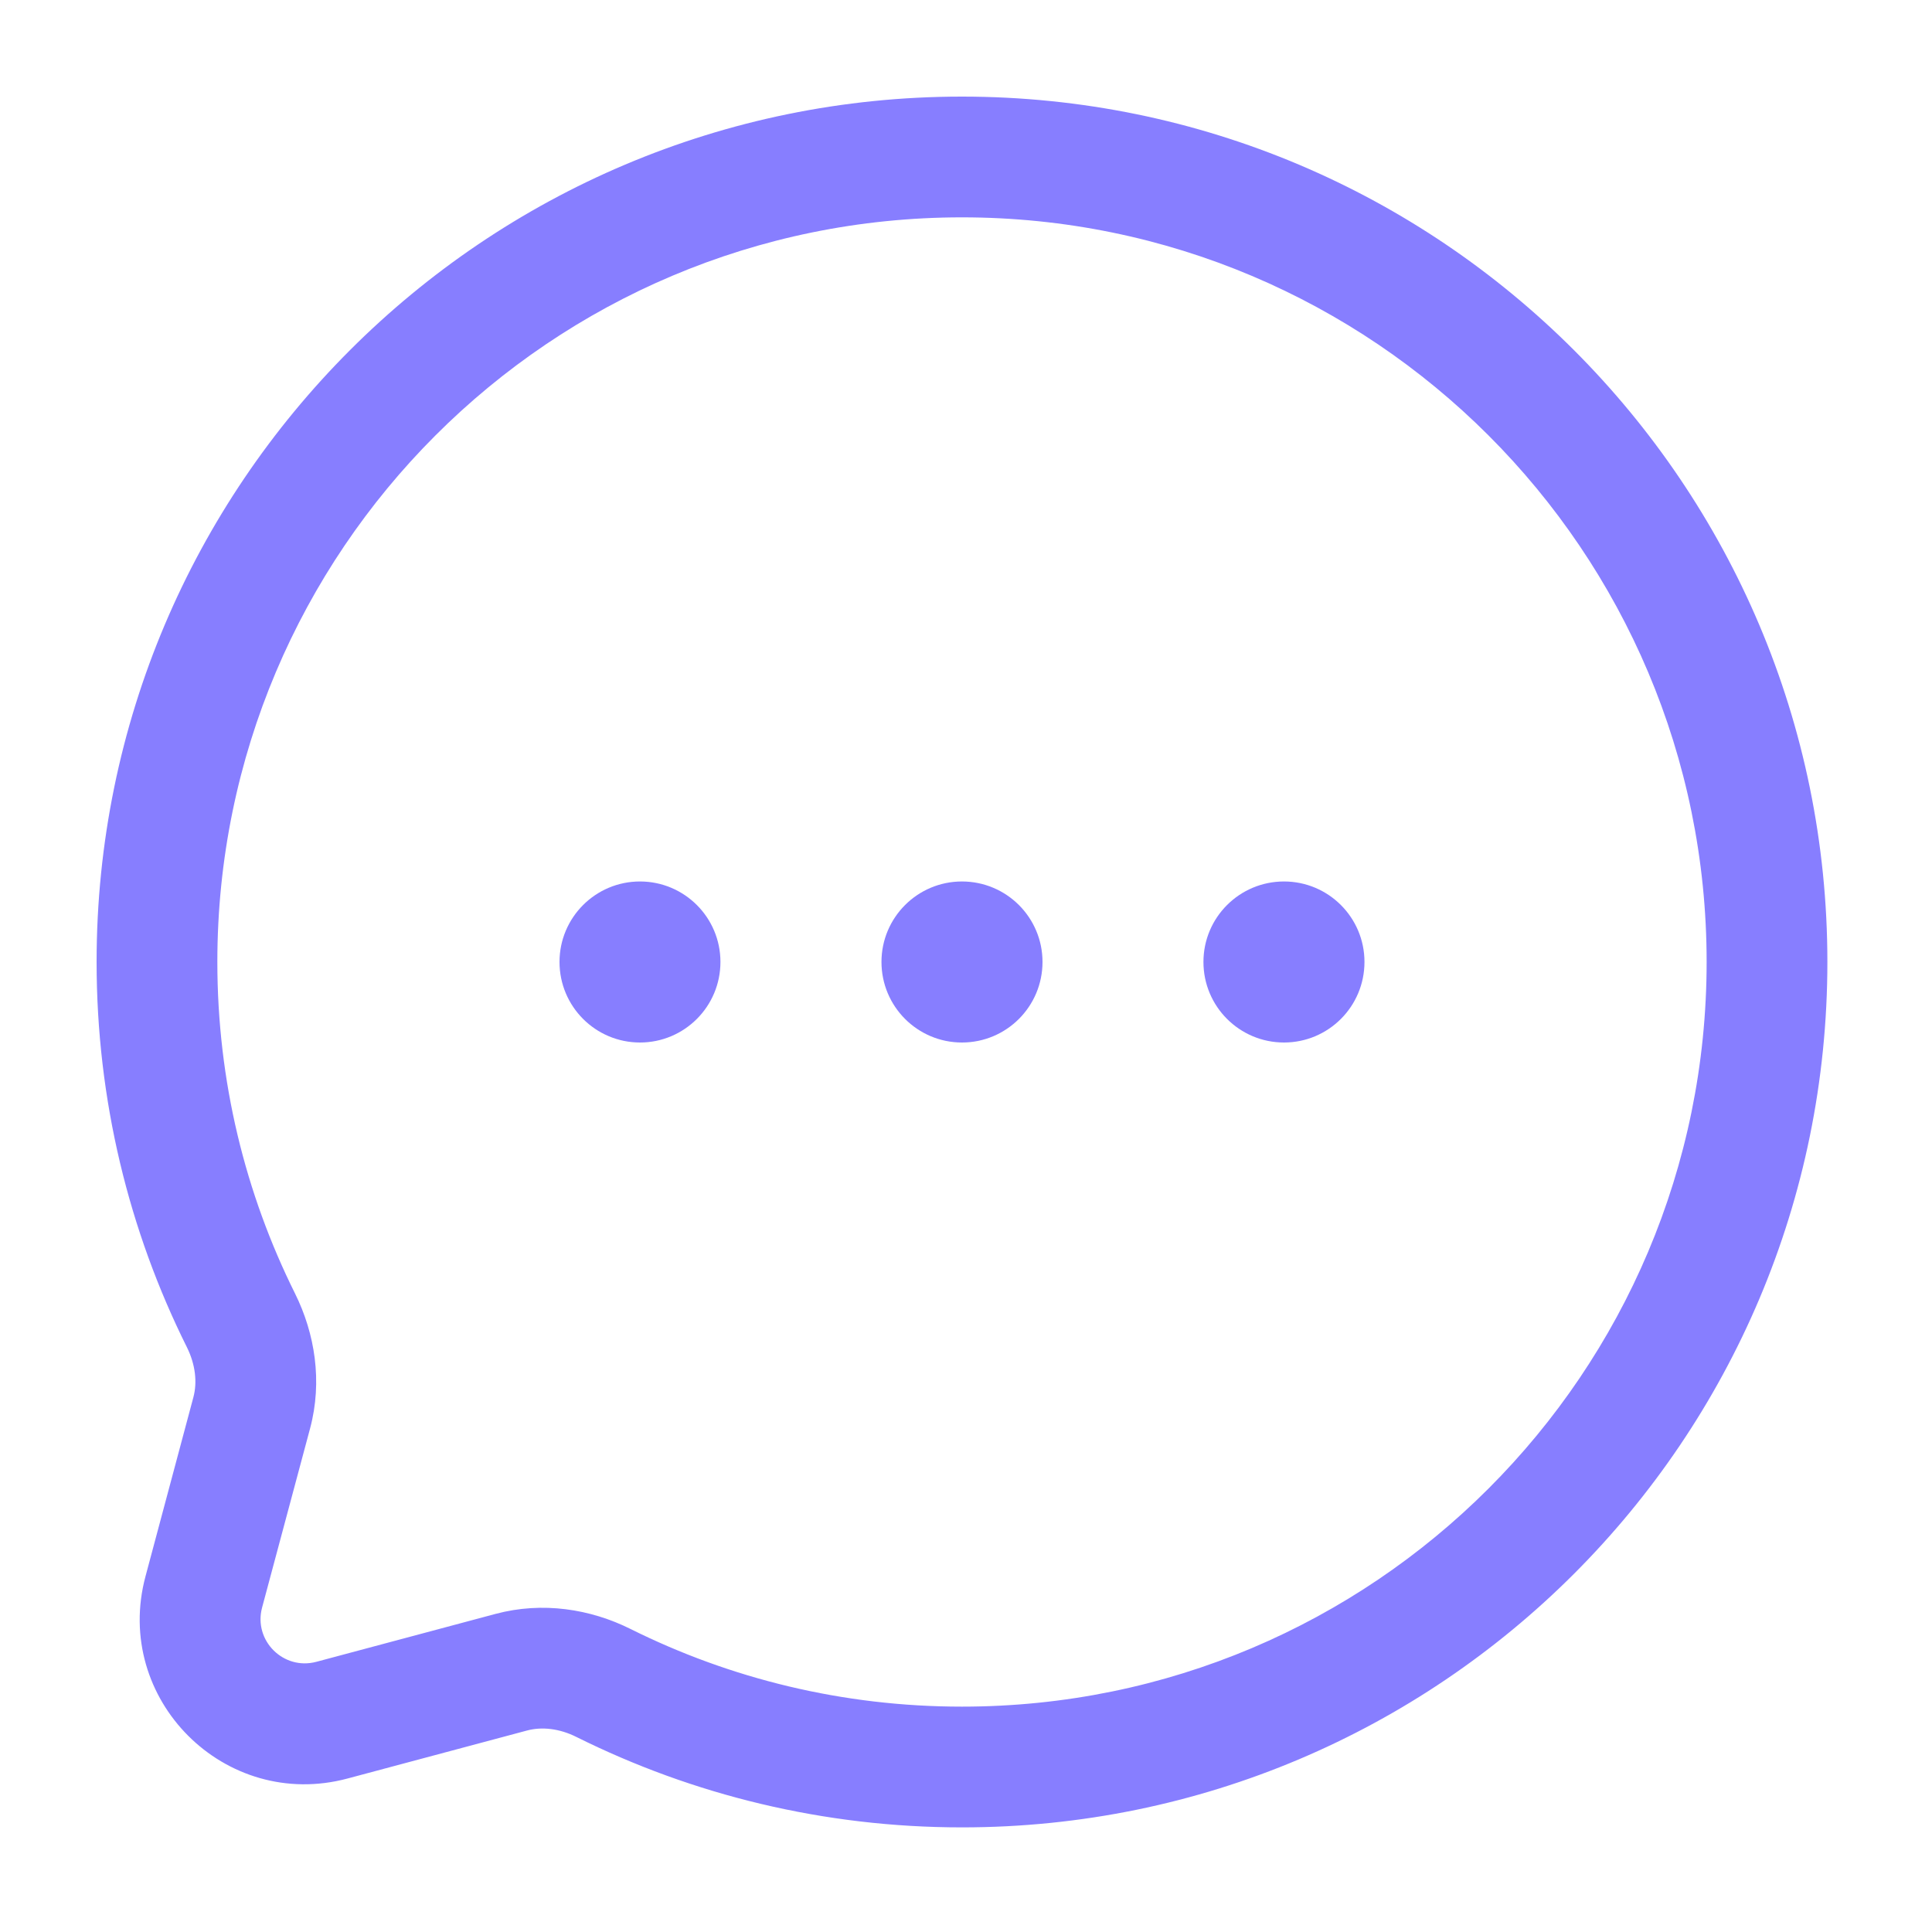
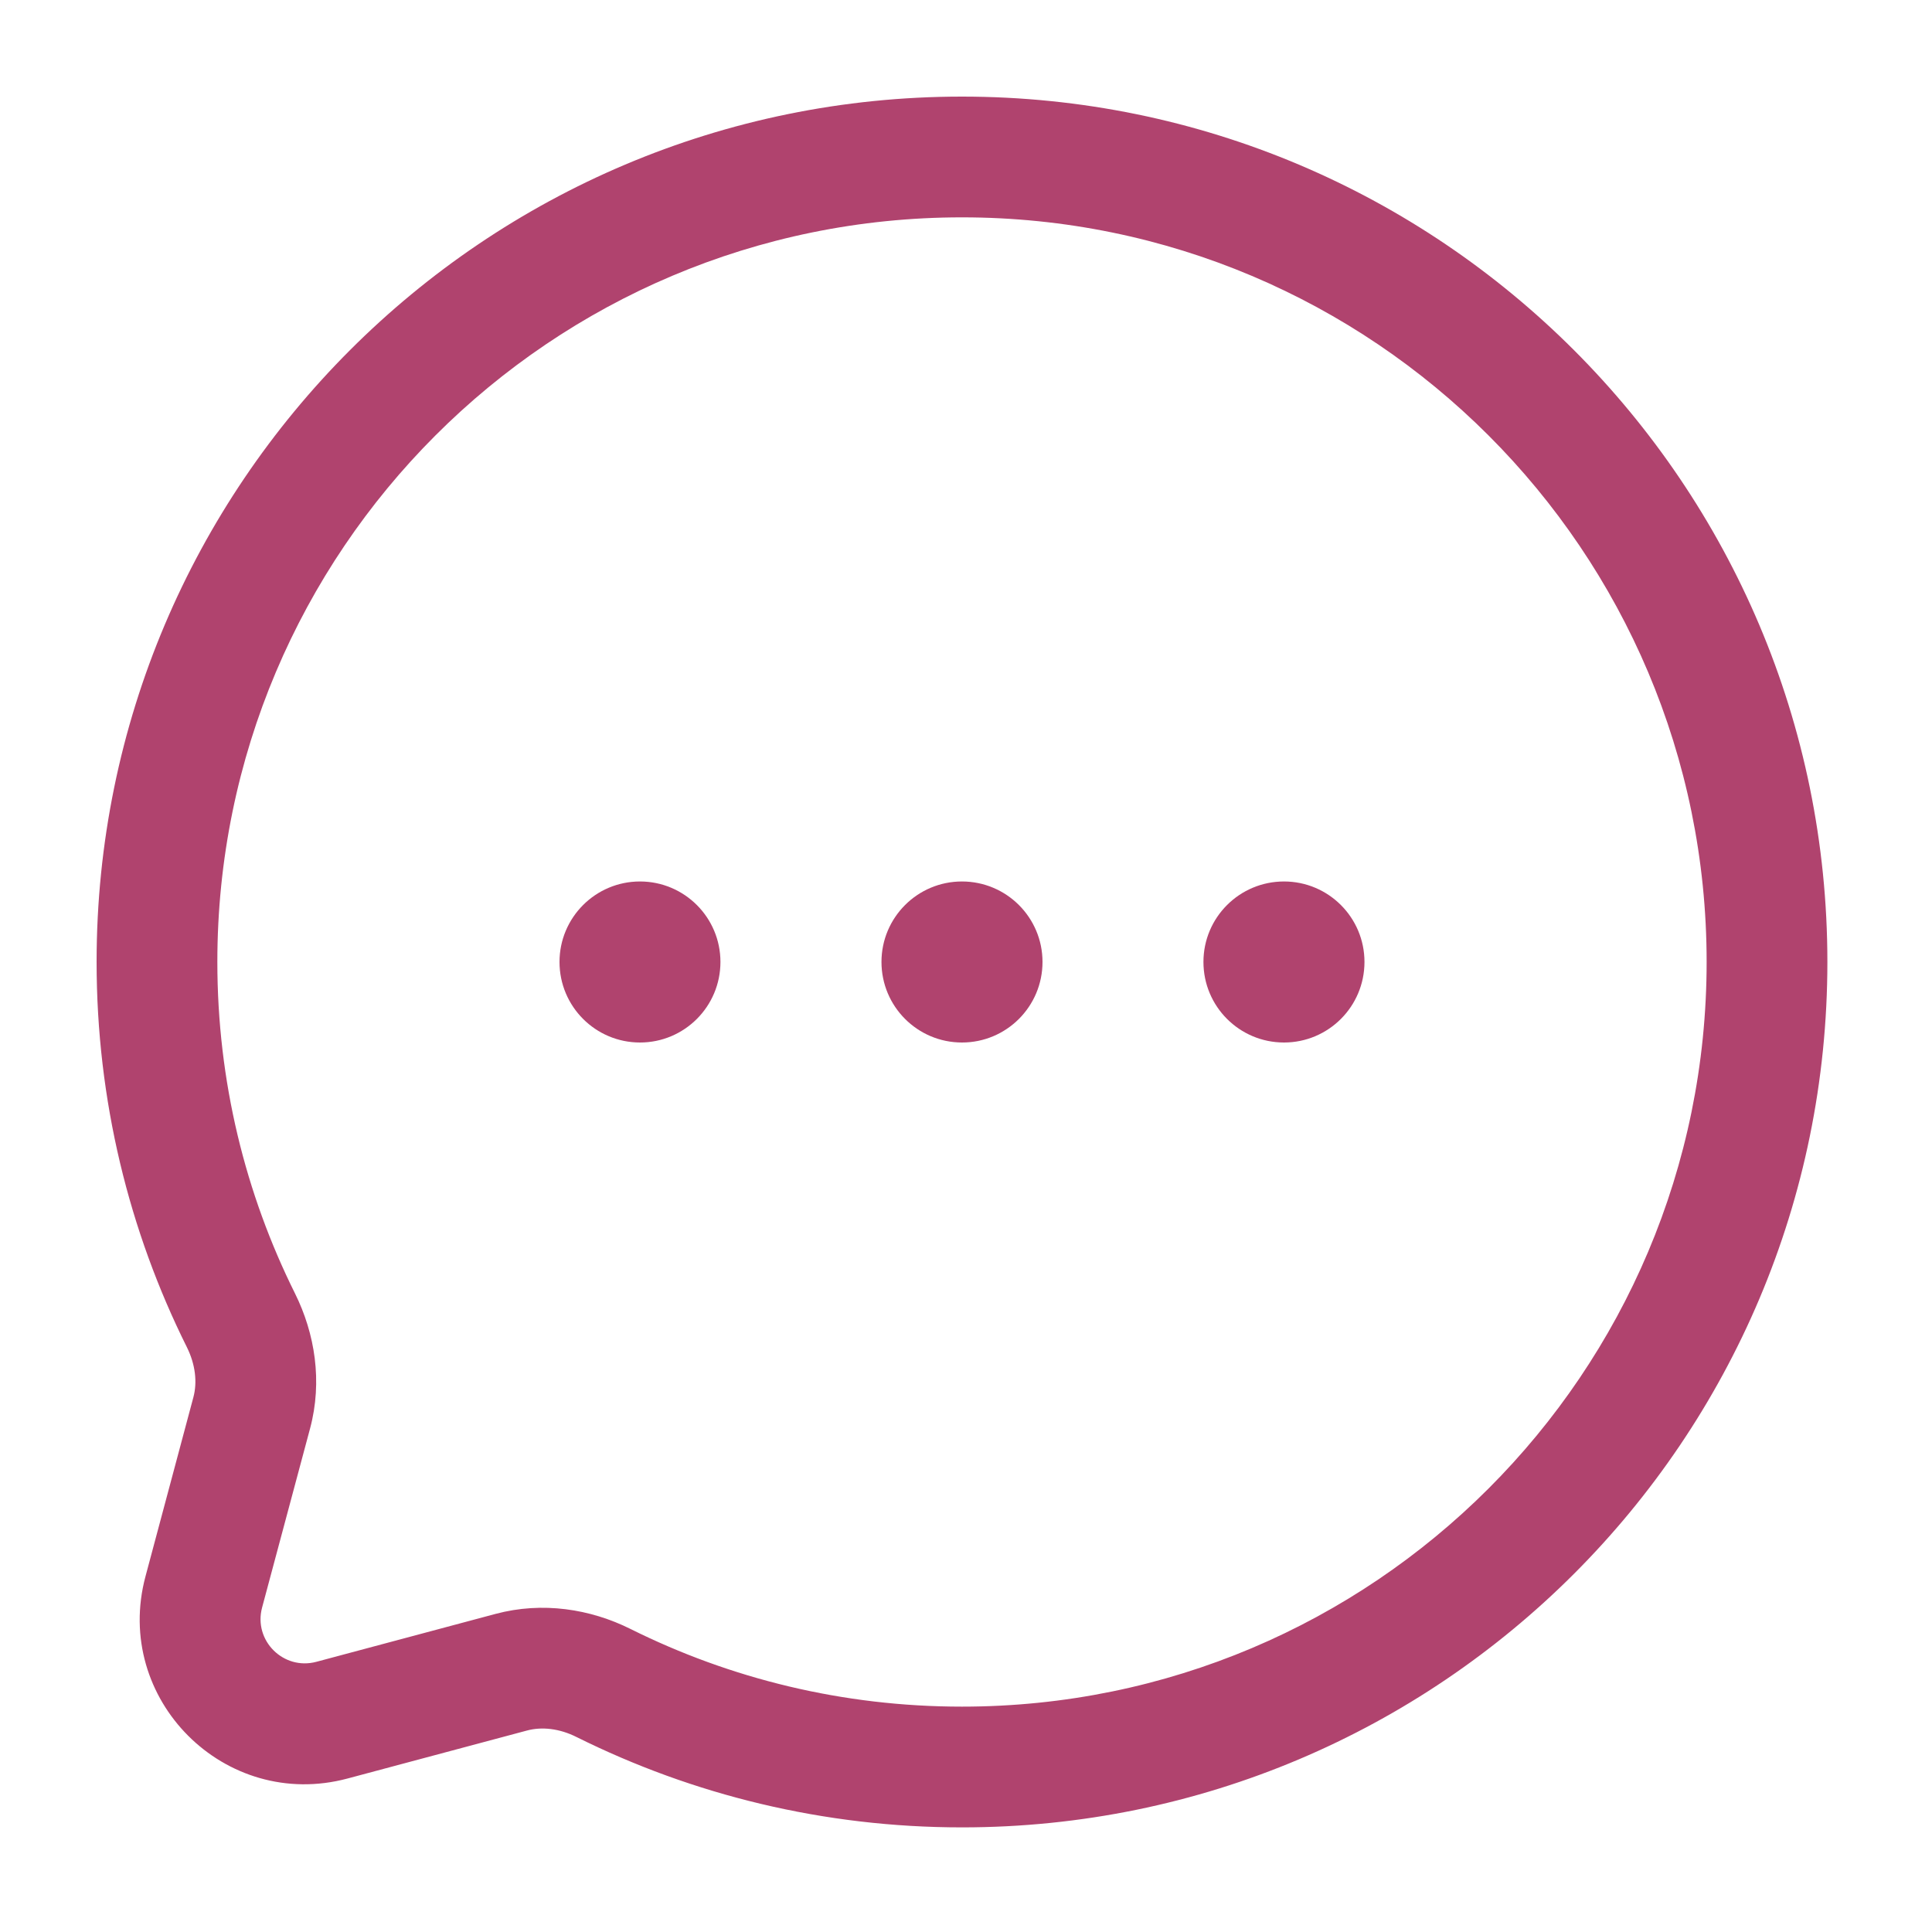
<svg xmlns="http://www.w3.org/2000/svg" width="20" height="20" viewBox="0 0 20 20" fill="none">
-   <path d="M7.458 9.958C7.458 10.419 7.085 10.792 6.625 10.792C6.165 10.792 5.792 10.419 5.792 9.958C5.792 9.498 6.165 9.125 6.625 9.125C7.085 9.125 7.458 9.498 7.458 9.958Z" fill="#877EFF" />
-   <path d="M10.792 9.958C10.792 10.419 10.419 10.792 9.958 10.792C9.498 10.792 9.125 10.419 9.125 9.958C9.125 9.498 9.498 9.125 9.958 9.125C10.419 9.125 10.792 9.498 10.792 9.958Z" fill="#877EFF" />
-   <path d="M14.125 9.958C14.125 10.419 13.752 10.792 13.292 10.792C12.831 10.792 12.458 10.419 12.458 9.958C12.458 9.498 12.831 9.125 13.292 9.125C13.752 9.125 14.125 9.498 14.125 9.958Z" fill="#877EFF" />
-   <path fill-rule="evenodd" clip-rule="evenodd" d="M18.917 9.958C18.917 5.011 14.906 1 9.958 1C5.011 1 1 5.011 1 9.958C1 11.39 1.336 12.745 1.935 13.947C2.024 14.127 2.043 14.31 2.002 14.464L1.506 16.319C1.166 17.589 2.328 18.751 3.598 18.411L5.453 17.915C5.607 17.873 5.79 17.892 5.969 17.982C7.171 18.58 8.526 18.917 9.958 18.917C14.906 18.917 18.917 14.906 18.917 9.958ZM9.958 2.25C14.216 2.25 17.667 5.701 17.667 9.958C17.667 14.216 14.216 17.667 9.958 17.667C8.724 17.667 7.559 17.377 6.527 16.863C6.112 16.656 5.616 16.577 5.13 16.707L3.275 17.203C2.934 17.294 2.622 16.983 2.713 16.642L3.21 14.787C3.34 14.3 3.26 13.805 3.054 13.39C2.54 12.357 2.25 11.193 2.25 9.958C2.25 5.701 5.701 2.25 9.958 2.25Z" fill="#877EFF" />
+   <path d="M7.458 9.958C7.458 10.419 7.085 10.792 6.625 10.792C6.165 10.792 5.792 10.419 5.792 9.958C5.792 9.498 6.165 9.125 6.625 9.125C7.085 9.125 7.458 9.498 7.458 9.958Z" fill="#B0436E" />
+   <path d="M10.792 9.958C10.792 10.419 10.419 10.792 9.958 10.792C9.498 10.792 9.125 10.419 9.125 9.958C9.125 9.498 9.498 9.125 9.958 9.125C10.419 9.125 10.792 9.498 10.792 9.958Z" fill="#B0436E" />
+   <path d="M14.125 9.958C14.125 10.419 13.752 10.792 13.292 10.792C12.831 10.792 12.458 10.419 12.458 9.958C12.458 9.498 12.831 9.125 13.292 9.125C13.752 9.125 14.125 9.498 14.125 9.958Z" fill="#B0436E" />
+   <path fill-rule="evenodd" clip-rule="evenodd" d="M18.917 9.958C18.917 5.011 14.906 1 9.958 1C5.011 1 1 5.011 1 9.958C1 11.39 1.336 12.745 1.935 13.947C2.024 14.127 2.043 14.31 2.002 14.464L1.506 16.319C1.166 17.589 2.328 18.751 3.598 18.411L5.453 17.915C5.607 17.873 5.79 17.892 5.969 17.982C7.171 18.58 8.526 18.917 9.958 18.917C14.906 18.917 18.917 14.906 18.917 9.958ZM9.958 2.25C14.216 2.25 17.667 5.701 17.667 9.958C17.667 14.216 14.216 17.667 9.958 17.667C8.724 17.667 7.559 17.377 6.527 16.863C6.112 16.656 5.616 16.577 5.13 16.707L3.275 17.203C2.934 17.294 2.622 16.983 2.713 16.642L3.21 14.787C3.34 14.3 3.26 13.805 3.054 13.39C2.54 12.357 2.25 11.193 2.25 9.958C2.25 5.701 5.701 2.25 9.958 2.25Z" fill="#B0436E" />
</svg>
